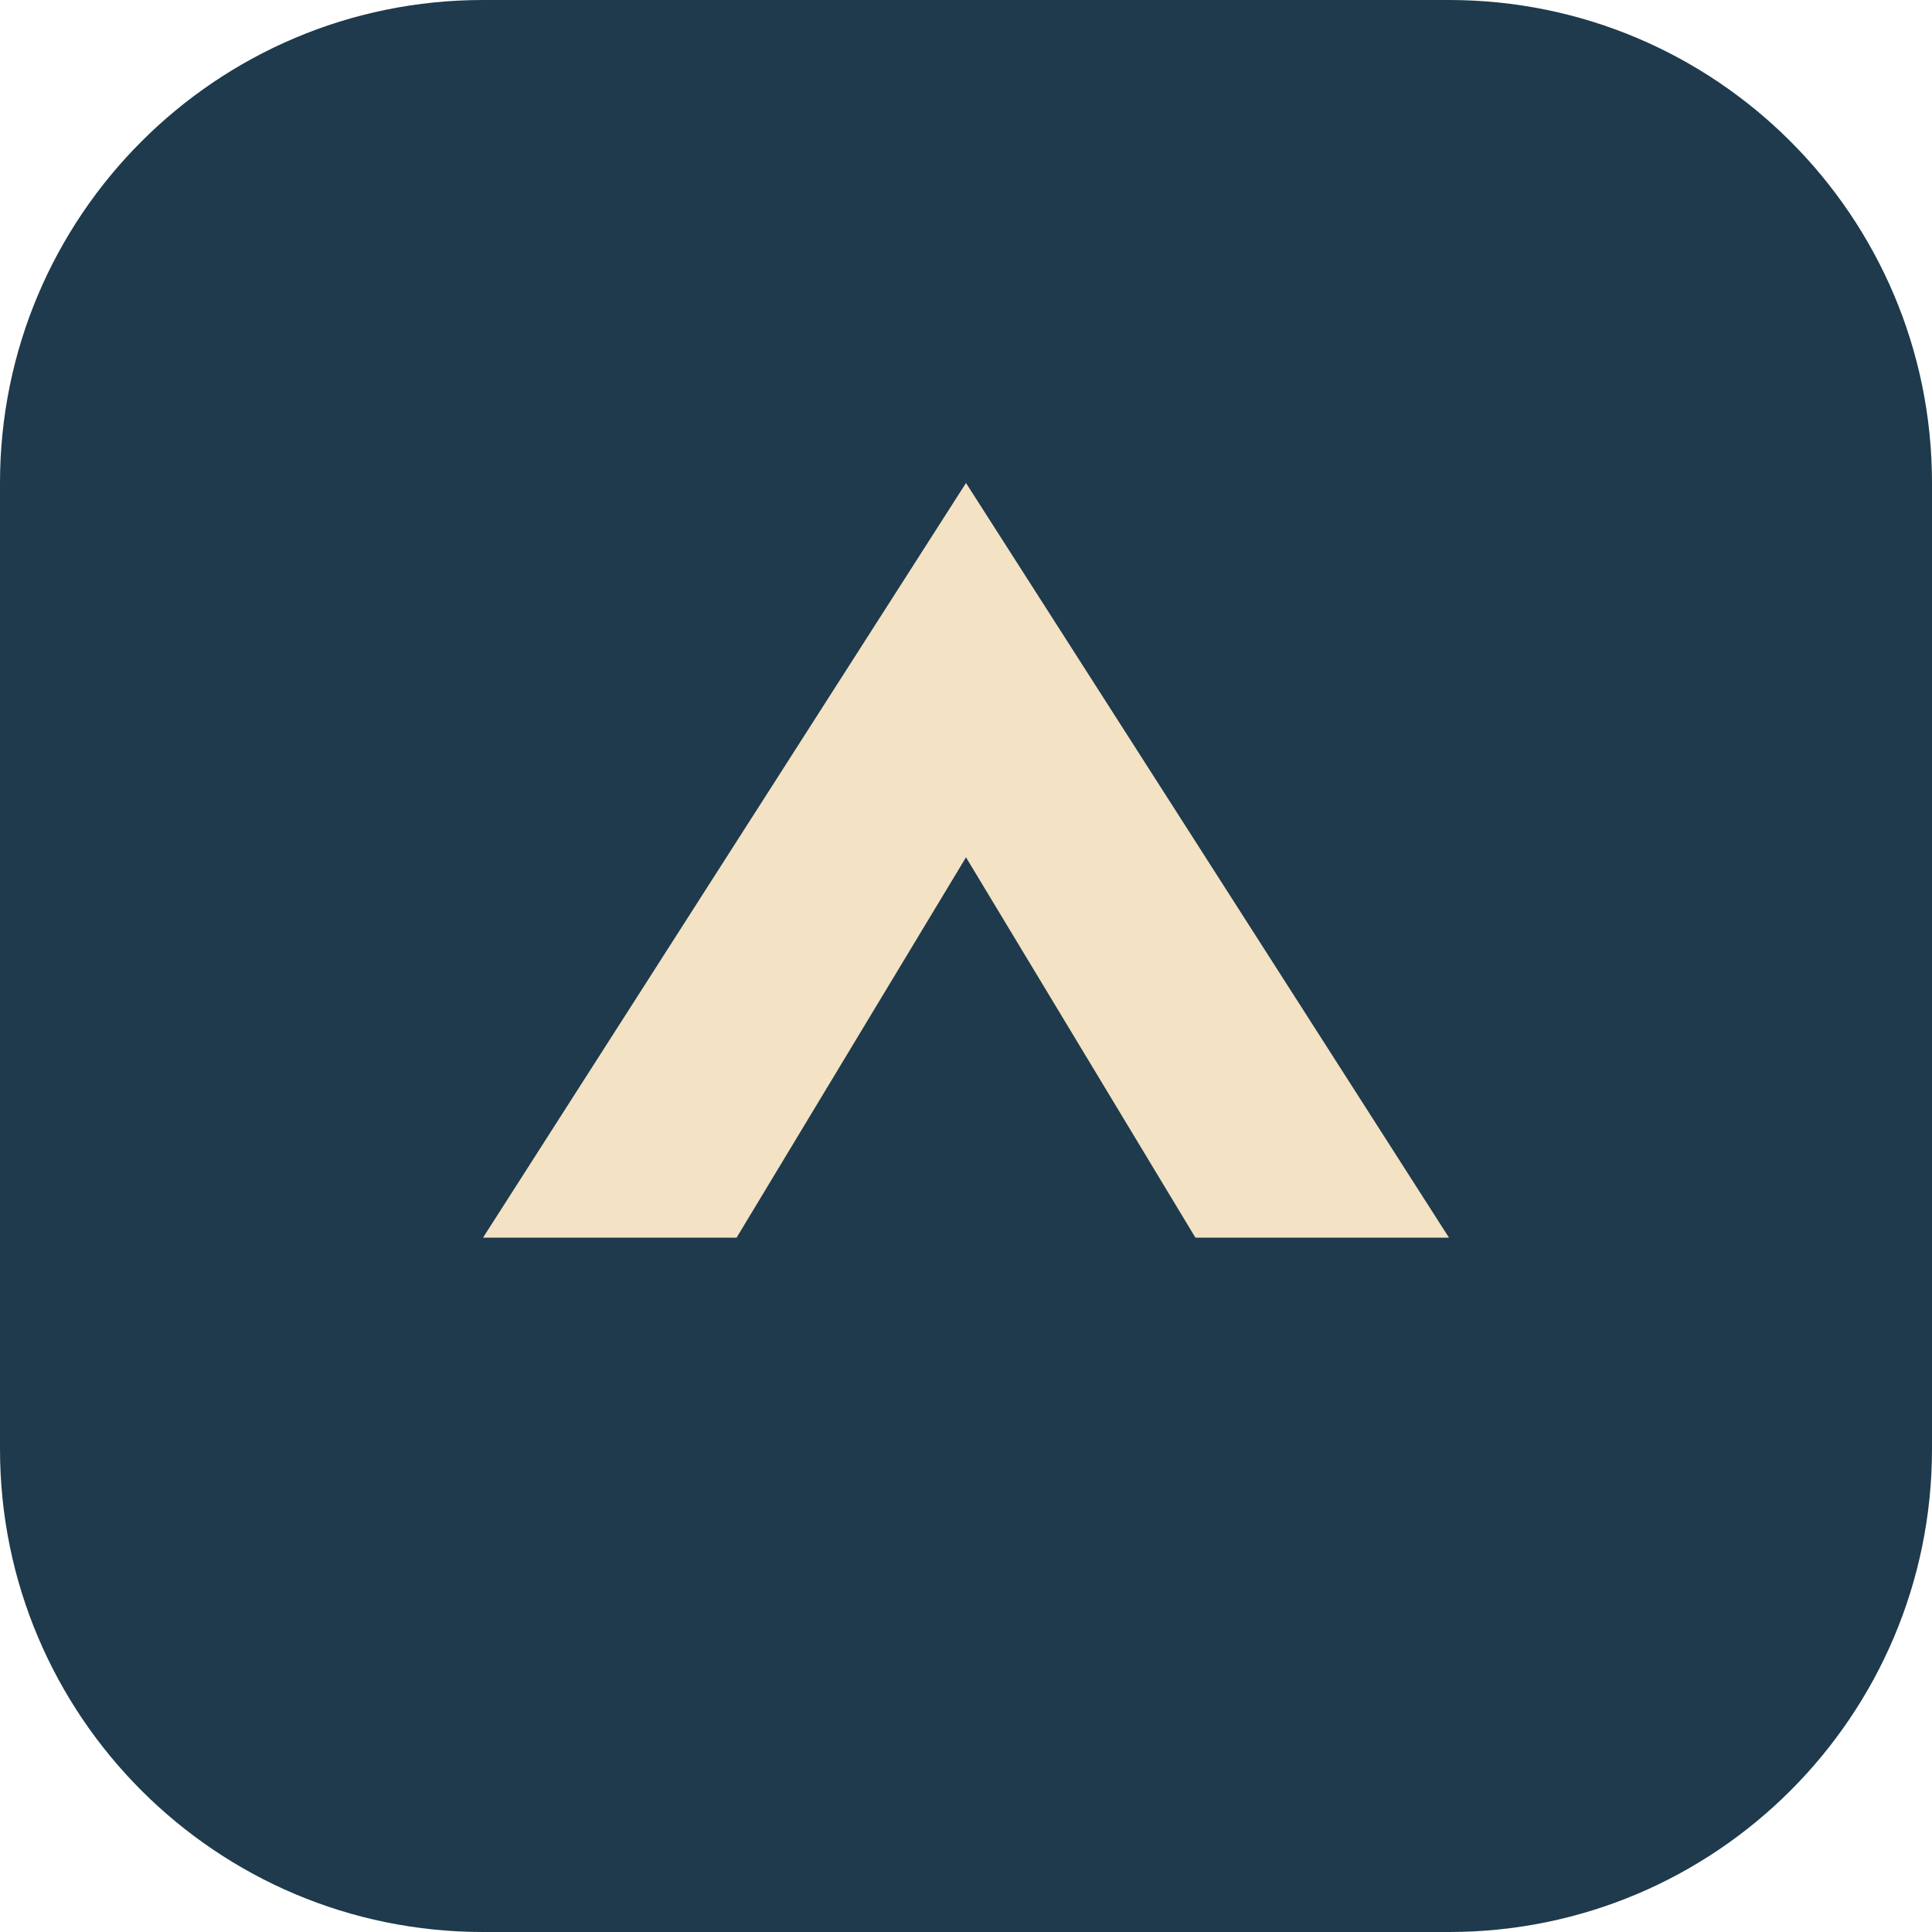
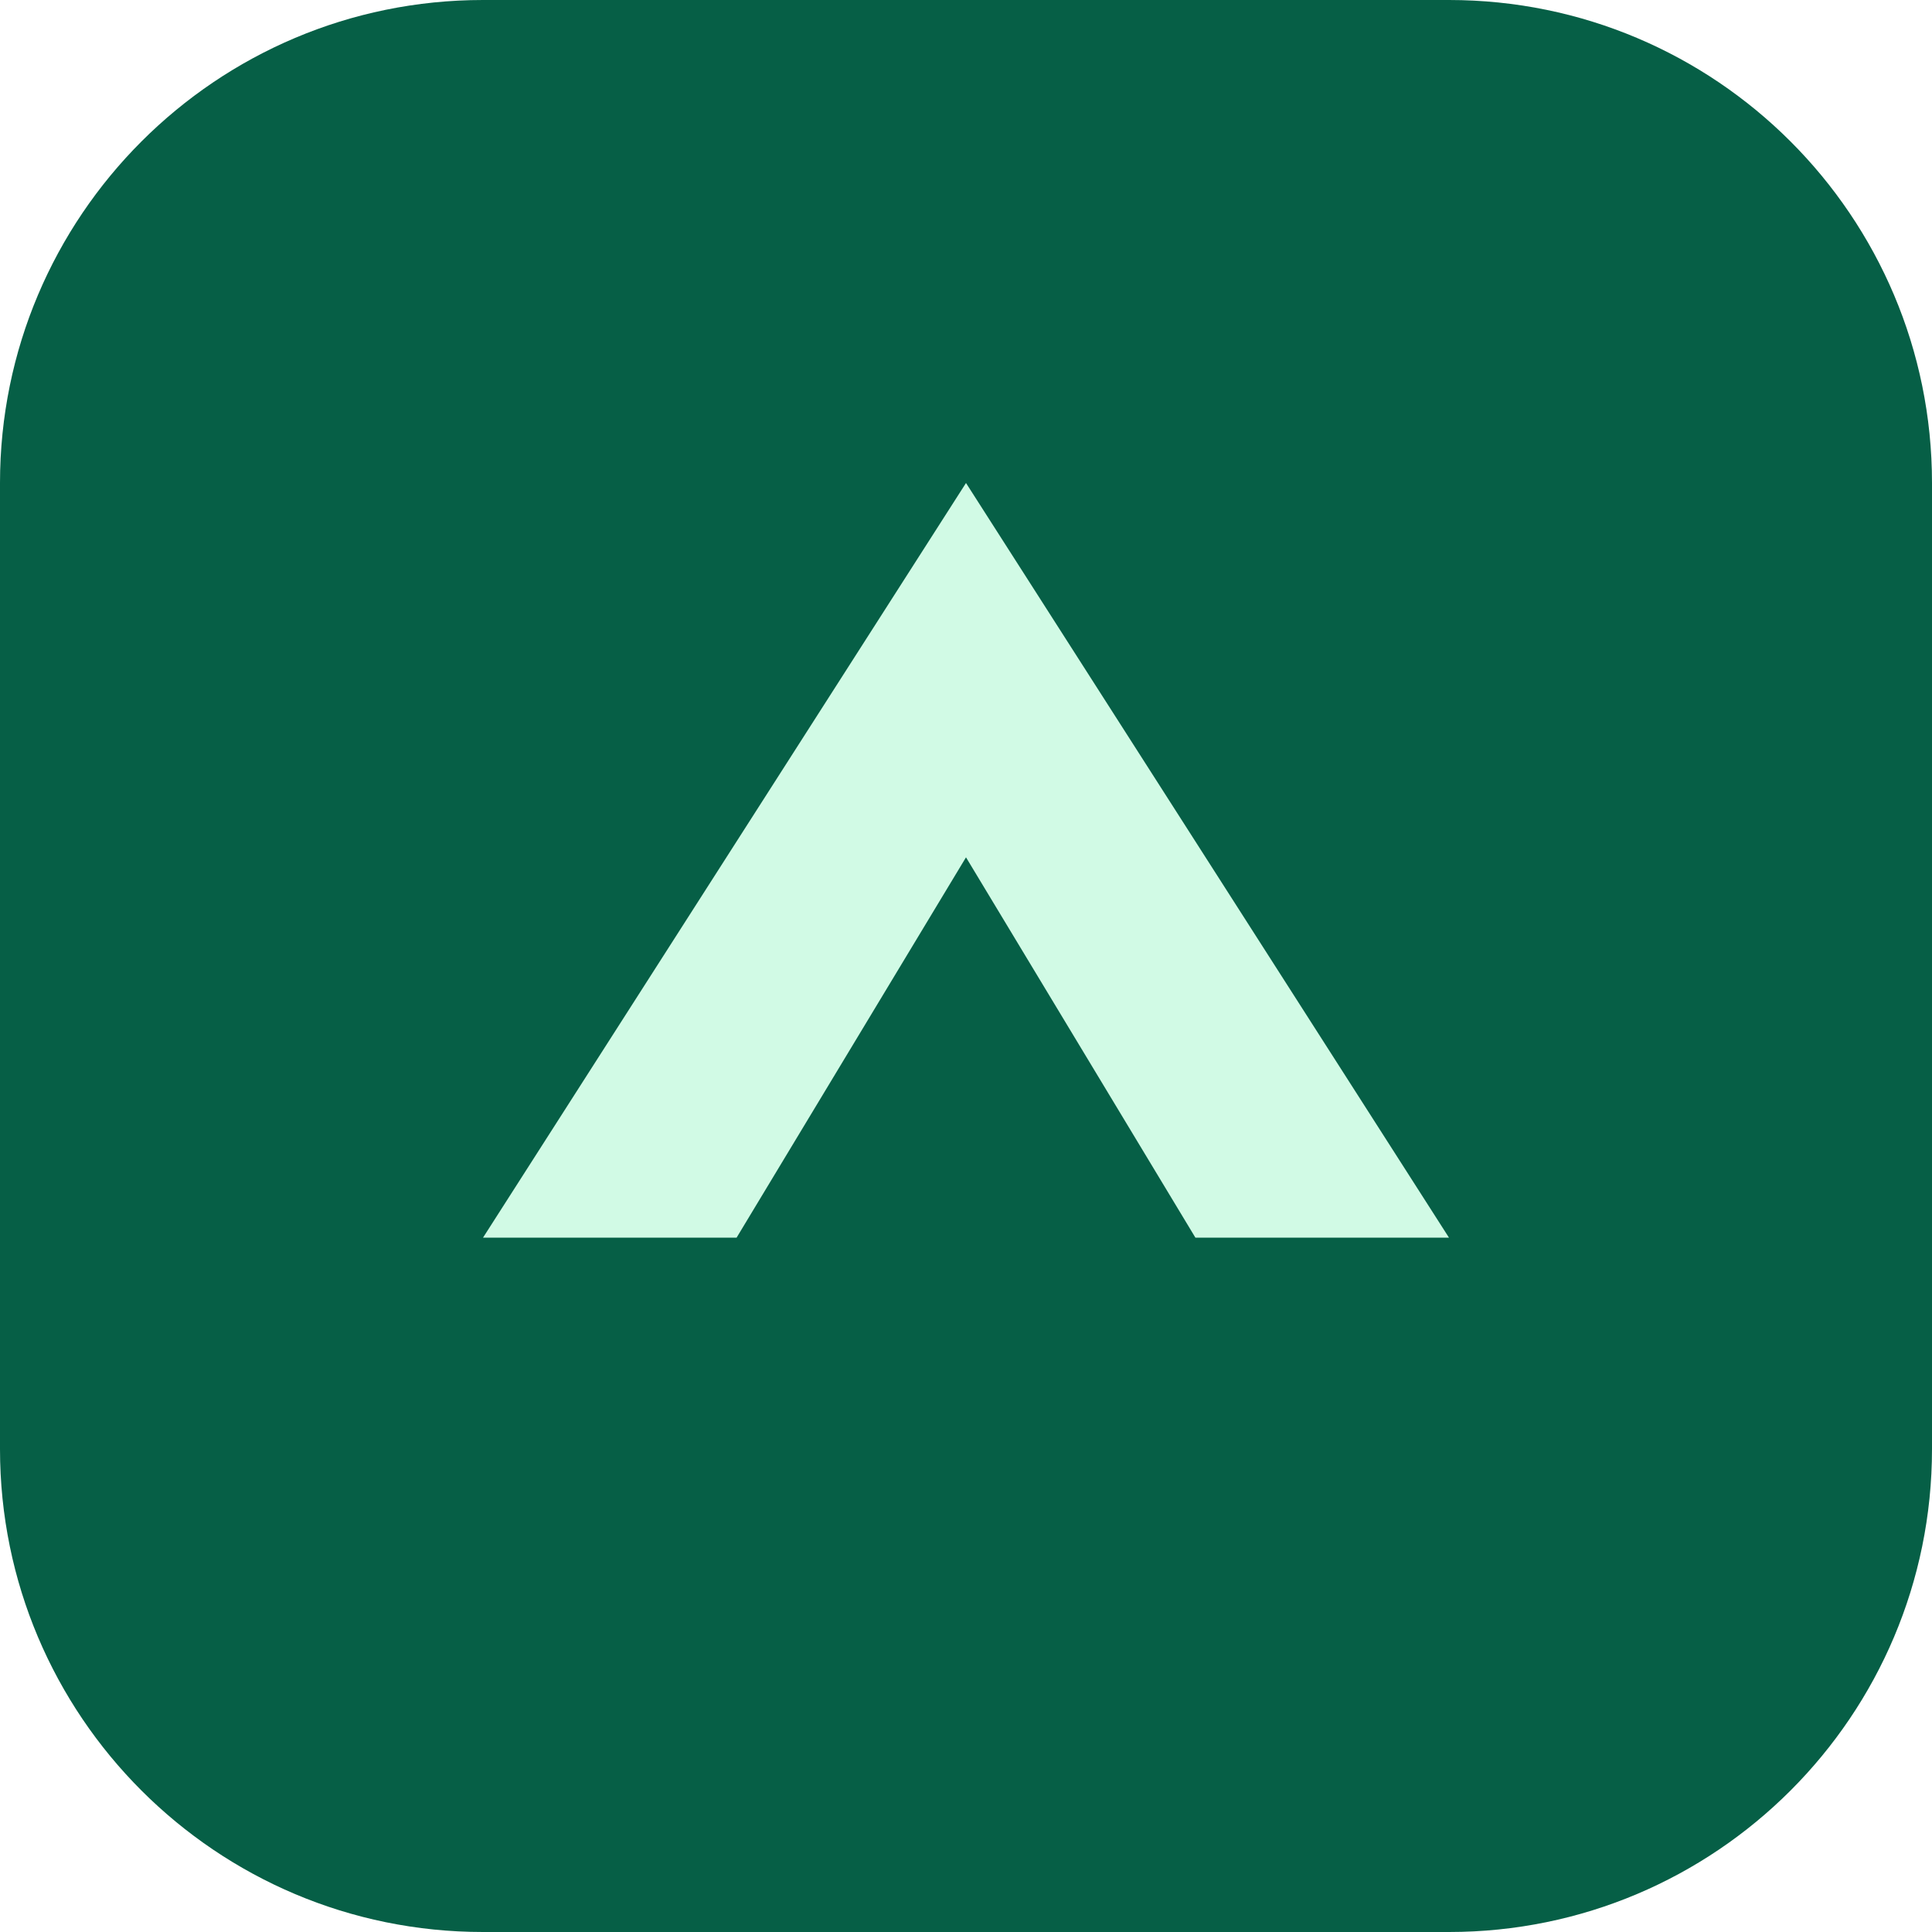
<svg xmlns="http://www.w3.org/2000/svg" viewBox="0 0 32 32">
-   <rect width="32" height="32" rx="8" fill="#1e3a4c" />
-   <path d="M8 20.5 16 8l8 12.5h-4.2L16 14.2 12.2 20.5H8Z" fill="#f3e2c4" />
+   <rect width="32" height="32" rx="8" fill="#065f46" />
+   <path d="M8 20.5 16 8l8 12.5h-4.2L16 14.2 12.2 20.5H8Z" fill="#d1fae5" />
</svg>
